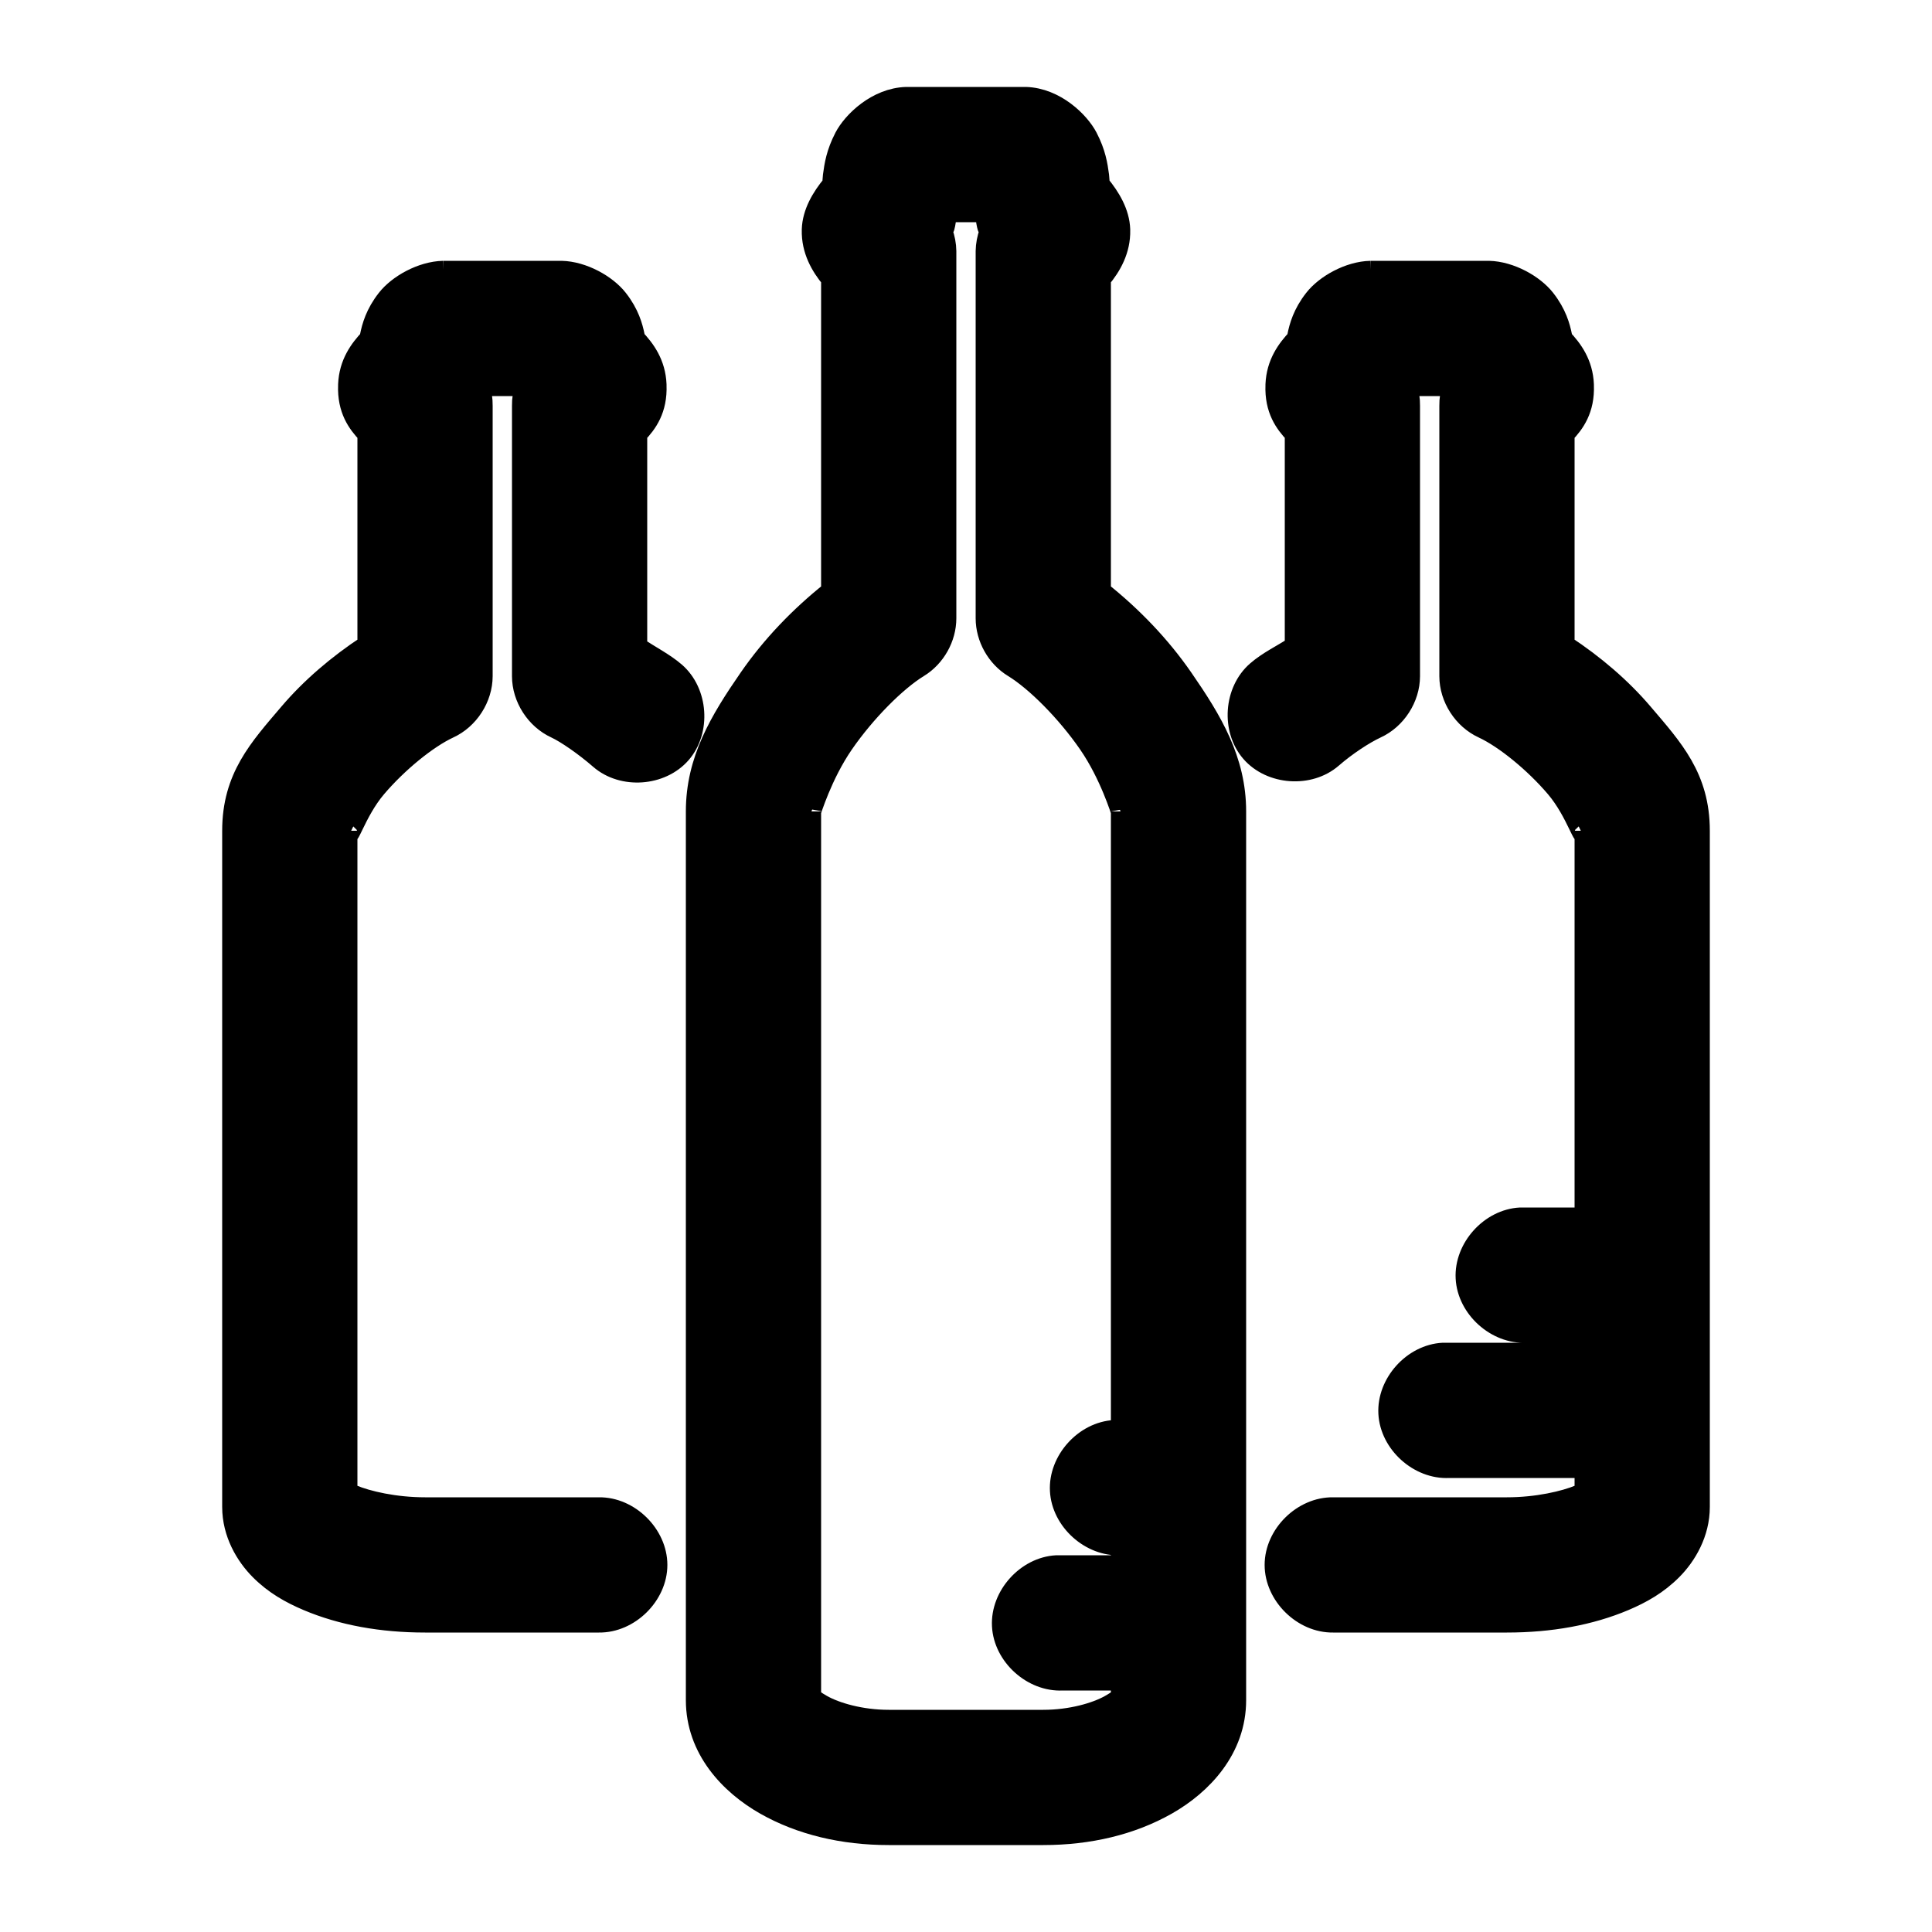
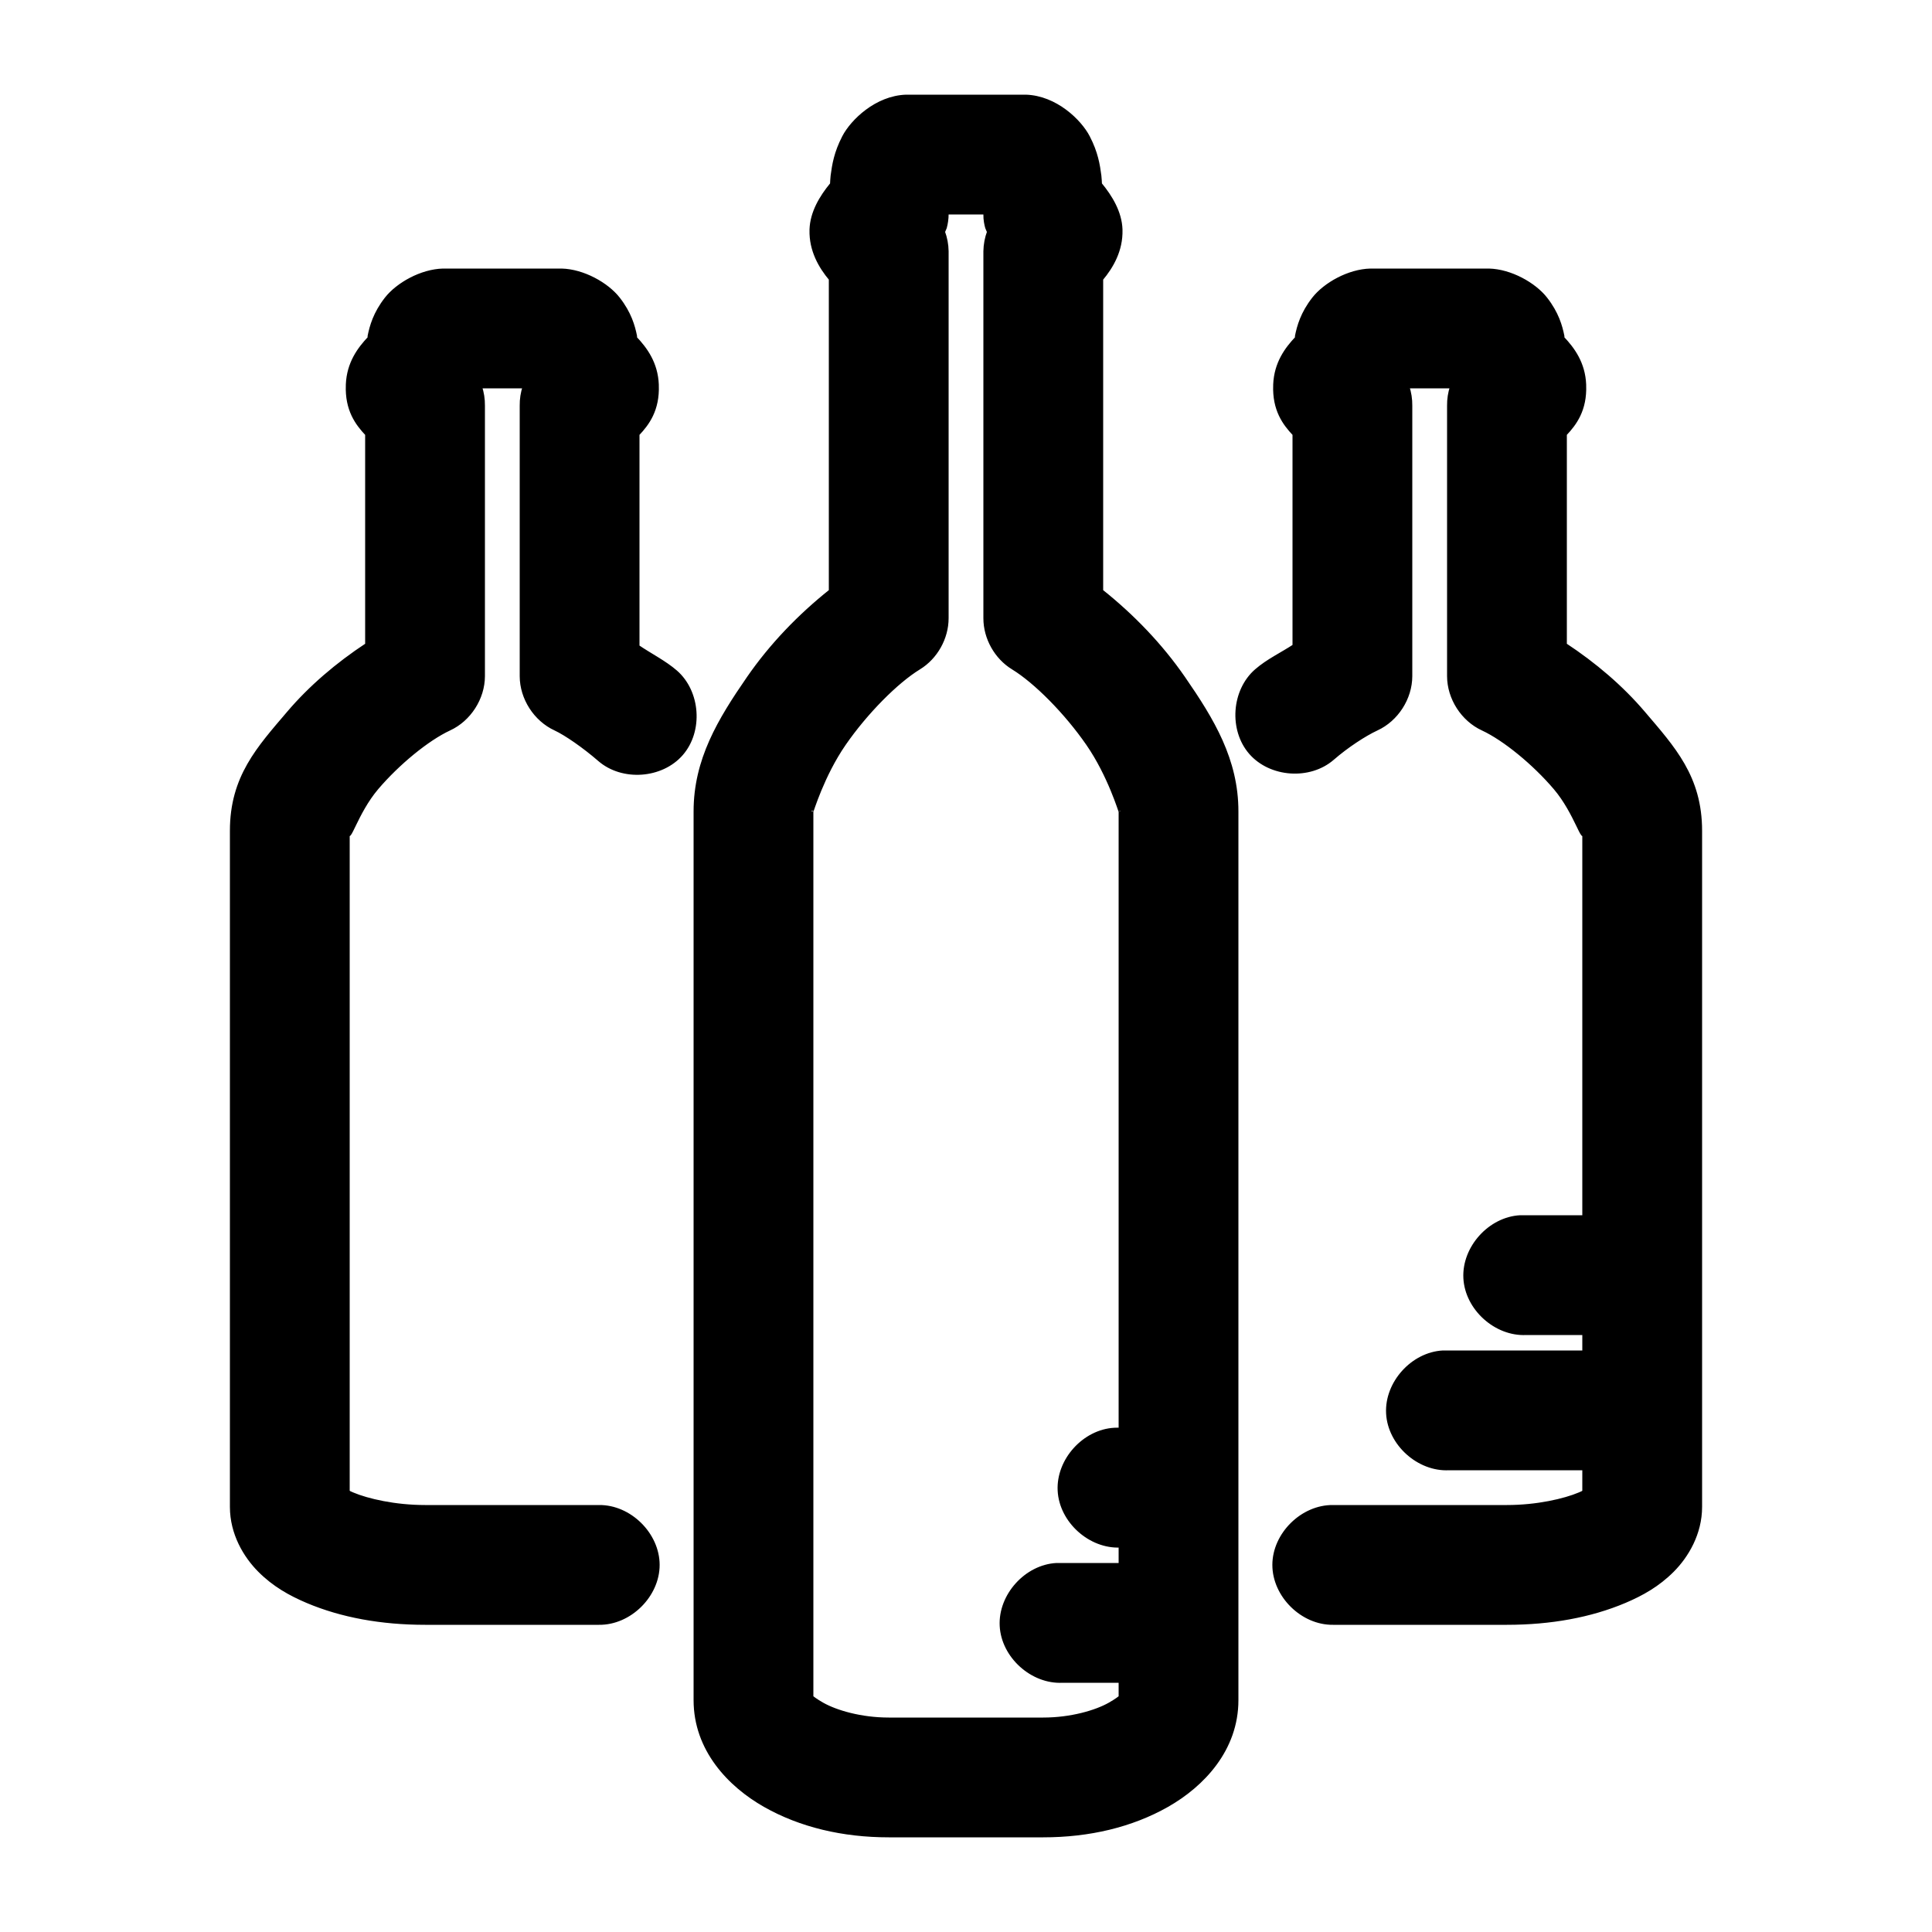
<svg xmlns="http://www.w3.org/2000/svg" version="1.1" x="0px" y="0px" stroke="currentColor" viewBox="0 0 100 100">
  <g transform="translate(0,-952.3622)">
-     <path style="text-indent:0;text-transform:none;direction:ltr;block-progression:tb;baseline-shift:baseline;enable-background:accumulate;" d="m 46.906,5 c -1.54,0.047 -2.794,1.276 -3.219,2.094 -0.425,0.818 -0.52,1.445 -0.594,2 -0.023,0.177 -0.018,0.279 -0.031,0.438 -0.557,0.673 -1.032,1.472 -1.062,2.344 -3.85e-4,0.011 2.8e-4,0.021 0,0.031 -0.027,1.042 0.465,1.895 1,2.531 l 0,16.156 c -1.625,1.294 -3.086,2.815 -4.25,4.5 C 37.239,37.28 36,39.334 36,42 l 0,46 c 0,2.548 1.755,4.394 3.594,5.438 C 41.432,94.481 43.627,95 46,95 l 8,0 c 2.373,0 4.568,-0.519 6.406,-1.562 C 62.245,92.394 64,90.548 64,88 l 0,-46 c 0,-2.666 -1.239,-4.72 -2.75,-6.906 -1.164,-1.685 -2.625,-3.206 -4.25,-4.5 L 57,14.438 c 0.535,-0.636 1.027,-1.489 1,-2.531 -2.31e-4,-0.01 3.39e-4,-0.022 0,-0.031 -0.031,-0.872 -0.505,-1.67 -1.062,-2.344 -0.013,-0.158 -0.008,-0.261 -0.031,-0.438 -0.074,-0.555 -0.169,-1.182 -0.594,-2 C 55.888,6.276 54.634,5.047 53.094,5 50.962,5 48.795,5 46.906,5 z M 49,11 c 0.733,-2e-5 1.335,0 2,0 7.78e-4,0.032 -0.003,0.044 0,0.094 -0.007,0.278 0.051,0.543 0.094,0.688 0.015,0.056 0.067,0.141 0.094,0.219 -0.119,0.319 -0.182,0.659 -0.188,1 l 0,19 c -4.63e-4,1.023 0.564,2.029 1.438,2.562 1.163,0.71 2.747,2.305 3.875,3.938 C 57.44,40.132 58,42.046 58,42 l 0,32 c -0.104,-0.005 -0.208,-0.005 -0.312,0 -1.571,0.082 -2.926,1.585 -2.844,3.156 C 54.925,78.727 56.429,80.082 58,80 l 0,1 c -1.089,-2.25e-4 -2.248,0 -3.312,0 -1.571,0.082 -2.926,1.585 -2.844,3.156 C 51.925,85.727 53.429,87.082 55,87 l 3,0 0,0.844 c -0.052,0.046 -0.208,0.174 -0.562,0.375 C 56.728,88.621 55.435,89 54,89 l -8,0 C 44.565,89 43.272,88.621 42.562,88.219 42.208,88.017 42.052,87.89 42,87.844 L 42,42 c 0,0.046 0.56,-1.868 1.688,-3.5 1.128,-1.632 2.712,-3.227 3.875,-3.938 C 48.436,34.029 49,33.023 49,32 l 0,-19 c -0.005,-0.341 -0.069,-0.681 -0.188,-1 0.027,-0.077 0.078,-0.163 0.094,-0.219 C 48.967,11.556 49,11.322 49,11.094 49.002,11.044 48.999,11.032 49,11 z m -26.062,3 c -1.121,0.026 -2.351,0.716 -2.938,1.469 -0.587,0.752 -0.772,1.422 -0.875,1.938 -0.008,0.04 0.007,0.055 0,0.094 -0.531,0.562 -1.08,1.3 -1.125,2.406 -5.91e-4,0.013 4.83e-4,0.019 0,0.031 -0.049,1.268 0.484,1.988 1,2.531 L 19,33.375 c -1.541,1.014 -2.934,2.205 -4.062,3.531 C 13.389,38.726 12,40.222 12,43 l 0,35 c 0,1.368 0.691,2.532 1.438,3.281 0.746,0.75 1.579,1.217 2.469,1.594 C 17.686,83.628 19.751,84 22,84 l 9,0 c 1.585,0.022 3.043,-1.415 3.043,-3 0,-1.585 -1.458,-3.022 -3.043,-3 l -9,0 c -1.56,0 -2.982,-0.331 -3.75,-0.656 -0.171,-0.072 -0.156,-0.068 -0.25,-0.125 L 18,43 c 0,0.781 0.41,-0.938 1.5,-2.219 1.09,-1.281 2.62,-2.537 3.75,-3.062 C 24.285,37.244 24.997,36.138 25,35 l 0,-14 c 0.005,-0.339 -0.048,-0.679 -0.156,-1 l 2.312,0 C 27.048,20.321 26.995,20.661 27,21 l 0,14 c 0.003,1.138 0.715,2.244 1.75,2.719 0.538,0.25 1.491,0.907 2.281,1.594 1.186,1.031 3.204,0.89 4.235,-0.297 1.031,-1.186 0.889,-3.204 -0.297,-4.235 C 34.394,34.282 33.654,33.916 33,33.469 l 0,-11 c 0.516,-0.543 1.049,-1.263 1,-2.531 -3.57e-4,-0.011 4.6e-4,-0.02 0,-0.031 -0.045,-1.106 -0.594,-1.844 -1.125,-2.406 -0.007,-0.039 0.008,-0.054 0,-0.094 C 32.772,16.891 32.587,16.221 32,15.469 31.413,14.716 30.184,14.026 29.062,14 c -2.109,-1.8e-5 -4.259,-1.6e-5 -6.125,0 z m 48,0 c -1.121,0.026 -2.351,0.716 -2.938,1.469 -0.587,0.752 -0.772,1.422 -0.875,1.938 -0.008,0.04 0.007,0.055 0,0.094 -0.531,0.562 -1.08,1.3 -1.125,2.406 -5.91e-4,0.013 4.82e-4,0.019 0,0.031 -0.049,1.268 0.484,1.988 1,2.531 l 0,10.969 c -0.657,0.432 -1.368,0.759 -1.969,1.281 -1.187,1.031 -1.328,3.048 -0.297,4.235 1.031,1.186 3.049,1.328 4.235,0.297 C 69.709,38.607 70.629,38.008 71.25,37.719 72.285,37.244 72.997,36.138 73,35 l 0,-14 c 0.005,-0.339 -0.048,-0.679 -0.156,-1 l 2.312,0 C 75.048,20.321 74.995,20.661 75,21 l 0,14 c 0.003,1.138 0.715,2.244 1.75,2.719 1.13,0.526 2.66,1.782 3.75,3.062 C 81.59,42.062 82,43.781 82,43 l 0,20 c -1.089,-2.25e-4 -2.248,0 -3.312,0 -1.571,0.082 -2.926,1.585 -2.844,3.156 C 75.925,67.727 77.429,69.082 79,69 l 3,0 0,1 c -2.422,-5.1e-5 -4.917,0 -7.312,0 -1.571,0.082 -2.926,1.585 -2.844,3.156 C 71.925,74.727 73.429,76.082 75,76 l 7,0 0,1.219 c -0.094,0.057 -0.079,0.053 -0.25,0.125 C 80.982,77.669 79.56,78 78,78 l -9,0 c -1.585,-0.022 -3.043,1.415 -3.043,3 0,1.585 1.458,3.022 3.043,3 l 9,0 c 2.249,0 4.314,-0.372 6.094,-1.125 0.89,-0.377 1.722,-0.844 2.469,-1.594 C 87.309,80.532 88,79.368 88,78 L 88,43 C 88,40.222 86.611,38.726 85.062,36.906 83.934,35.58 82.541,34.389 81,33.375 l 0,-10.906 c 0.516,-0.543 1.049,-1.263 1,-2.531 -3.57e-4,-0.011 4.6e-4,-0.02 0,-0.031 -0.045,-1.106 -0.594,-1.844 -1.125,-2.406 -0.007,-0.039 0.008,-0.054 0,-0.094 C 80.772,16.891 80.587,16.221 80,15.469 79.413,14.716 78.184,14.026 77.062,14 c -2.124,8.4e-5 -4.3,-1.11e-4 -6.125,0 z" transform="translate(0,952.3622)" fill-opacity="1" marker="none" visibility="visible" display="inline" overflow="visible" />
+     <path style="text-indent:0;text-transform:none;direction:ltr;block-progression:tb;baseline-shift:baseline;enable-background:accumulate;stroke-width:0.2;" d="m 46.906,5 c -1.54,0.047 -2.794,1.276 -3.219,2.094 -0.425,0.818 -0.52,1.445 -0.594,2 -0.023,0.177 -0.018,0.279 -0.031,0.438 -0.557,0.673 -1.032,1.472 -1.062,2.344 -3.85e-4,0.011 2.8e-4,0.021 0,0.031 -0.027,1.042 0.465,1.895 1,2.531 l 0,16.156 c -1.625,1.294 -3.086,2.815 -4.25,4.5 C 37.239,37.28 36,39.334 36,42 l 0,46 c 0,2.548 1.755,4.394 3.594,5.438 C 41.432,94.481 43.627,95 46,95 l 8,0 c 2.373,0 4.568,-0.519 6.406,-1.562 C 62.245,92.394 64,90.548 64,88 l 0,-46 c 0,-2.666 -1.239,-4.72 -2.75,-6.906 -1.164,-1.685 -2.625,-3.206 -4.25,-4.5 L 57,14.438 c 0.535,-0.636 1.027,-1.489 1,-2.531 -2.31e-4,-0.01 3.39e-4,-0.022 0,-0.031 -0.031,-0.872 -0.505,-1.67 -1.062,-2.344 -0.013,-0.158 -0.008,-0.261 -0.031,-0.438 -0.074,-0.555 -0.169,-1.182 -0.594,-2 C 55.888,6.276 54.634,5.047 53.094,5 50.962,5 48.795,5 46.906,5 z M 49,11 c 0.733,-2e-5 1.335,0 2,0 7.78e-4,0.032 -0.003,0.044 0,0.094 -0.007,0.278 0.051,0.543 0.094,0.688 0.015,0.056 0.067,0.141 0.094,0.219 -0.119,0.319 -0.182,0.659 -0.188,1 l 0,19 c -4.63e-4,1.023 0.564,2.029 1.438,2.562 1.163,0.71 2.747,2.305 3.875,3.938 C 57.44,40.132 58,42.046 58,42 l 0,32 c -0.104,-0.005 -0.208,-0.005 -0.312,0 -1.571,0.082 -2.926,1.585 -2.844,3.156 C 54.925,78.727 56.429,80.082 58,80 l 0,1 c -1.089,-2.25e-4 -2.248,0 -3.312,0 -1.571,0.082 -2.926,1.585 -2.844,3.156 C 51.925,85.727 53.429,87.082 55,87 l 3,0 0,0.844 c -0.052,0.046 -0.208,0.174 -0.562,0.375 C 56.728,88.621 55.435,89 54,89 l -8,0 C 44.565,89 43.272,88.621 42.562,88.219 42.208,88.017 42.052,87.89 42,87.844 L 42,42 c 0,0.046 0.56,-1.868 1.688,-3.5 1.128,-1.632 2.712,-3.227 3.875,-3.938 C 48.436,34.029 49,33.023 49,32 l 0,-19 c -0.005,-0.341 -0.069,-0.681 -0.188,-1 0.027,-0.077 0.078,-0.163 0.094,-0.219 C 48.967,11.556 49,11.322 49,11.094 49.002,11.044 48.999,11.032 49,11 z m -26.062,3 c -1.121,0.026 -2.351,0.716 -2.938,1.469 -0.587,0.752 -0.772,1.422 -0.875,1.938 -0.008,0.04 0.007,0.055 0,0.094 -0.531,0.562 -1.08,1.3 -1.125,2.406 -5.91e-4,0.013 4.83e-4,0.019 0,0.031 -0.049,1.268 0.484,1.988 1,2.531 L 19,33.375 c -1.541,1.014 -2.934,2.205 -4.062,3.531 C 13.389,38.726 12,40.222 12,43 l 0,35 c 0,1.368 0.691,2.532 1.438,3.281 0.746,0.75 1.579,1.217 2.469,1.594 C 17.686,83.628 19.751,84 22,84 l 9,0 c 1.585,0.022 3.043,-1.415 3.043,-3 0,-1.585 -1.458,-3.022 -3.043,-3 l -9,0 c -1.56,0 -2.982,-0.331 -3.75,-0.656 -0.171,-0.072 -0.156,-0.068 -0.25,-0.125 L 18,43 c 0,0.781 0.41,-0.938 1.5,-2.219 1.09,-1.281 2.62,-2.537 3.75,-3.062 C 24.285,37.244 24.997,36.138 25,35 l 0,-14 c 0.005,-0.339 -0.048,-0.679 -0.156,-1 l 2.312,0 C 27.048,20.321 26.995,20.661 27,21 l 0,14 c 0.003,1.138 0.715,2.244 1.75,2.719 0.538,0.25 1.491,0.907 2.281,1.594 1.186,1.031 3.204,0.89 4.235,-0.297 1.031,-1.186 0.889,-3.204 -0.297,-4.235 C 34.394,34.282 33.654,33.916 33,33.469 l 0,-11 c 0.516,-0.543 1.049,-1.263 1,-2.531 -3.57e-4,-0.011 4.6e-4,-0.02 0,-0.031 -0.045,-1.106 -0.594,-1.844 -1.125,-2.406 -0.007,-0.039 0.008,-0.054 0,-0.094 C 32.772,16.891 32.587,16.221 32,15.469 31.413,14.716 30.184,14.026 29.062,14 c -2.109,-1.8e-5 -4.259,-1.6e-5 -6.125,0 z m 48,0 c -1.121,0.026 -2.351,0.716 -2.938,1.469 -0.587,0.752 -0.772,1.422 -0.875,1.938 -0.008,0.04 0.007,0.055 0,0.094 -0.531,0.562 -1.08,1.3 -1.125,2.406 -5.91e-4,0.013 4.82e-4,0.019 0,0.031 -0.049,1.268 0.484,1.988 1,2.531 l 0,10.969 c -0.657,0.432 -1.368,0.759 -1.969,1.281 -1.187,1.031 -1.328,3.048 -0.297,4.235 1.031,1.186 3.049,1.328 4.235,0.297 C 69.709,38.607 70.629,38.008 71.25,37.719 72.285,37.244 72.997,36.138 73,35 l 0,-14 c 0.005,-0.339 -0.048,-0.679 -0.156,-1 l 2.312,0 C 75.048,20.321 74.995,20.661 75,21 l 0,14 c 0.003,1.138 0.715,2.244 1.75,2.719 1.13,0.526 2.66,1.782 3.75,3.062 C 81.59,42.062 82,43.781 82,43 l 0,20 c -1.089,-2.25e-4 -2.248,0 -3.312,0 -1.571,0.082 -2.926,1.585 -2.844,3.156 C 75.925,67.727 77.429,69.082 79,69 l 3,0 0,1 c -2.422,-5.1e-5 -4.917,0 -7.312,0 -1.571,0.082 -2.926,1.585 -2.844,3.156 C 71.925,74.727 73.429,76.082 75,76 l 7,0 0,1.219 c -0.094,0.057 -0.079,0.053 -0.25,0.125 C 80.982,77.669 79.56,78 78,78 l -9,0 c -1.585,-0.022 -3.043,1.415 -3.043,3 0,1.585 1.458,3.022 3.043,3 l 9,0 c 2.249,0 4.314,-0.372 6.094,-1.125 0.89,-0.377 1.722,-0.844 2.469,-1.594 C 87.309,80.532 88,79.368 88,78 L 88,43 C 88,40.222 86.611,38.726 85.062,36.906 83.934,35.58 82.541,34.389 81,33.375 l 0,-10.906 c 0.516,-0.543 1.049,-1.263 1,-2.531 -3.57e-4,-0.011 4.6e-4,-0.02 0,-0.031 -0.045,-1.106 -0.594,-1.844 -1.125,-2.406 -0.007,-0.039 0.008,-0.054 0,-0.094 C 80.772,16.891 80.587,16.221 80,15.469 79.413,14.716 78.184,14.026 77.062,14 c -2.124,8.4e-5 -4.3,-1.11e-4 -6.125,0 z" transform="translate(0,952.3622)" fill-opacity="1" marker="none" visibility="visible" display="inline" overflow="visible" />
  </g>
</svg>
